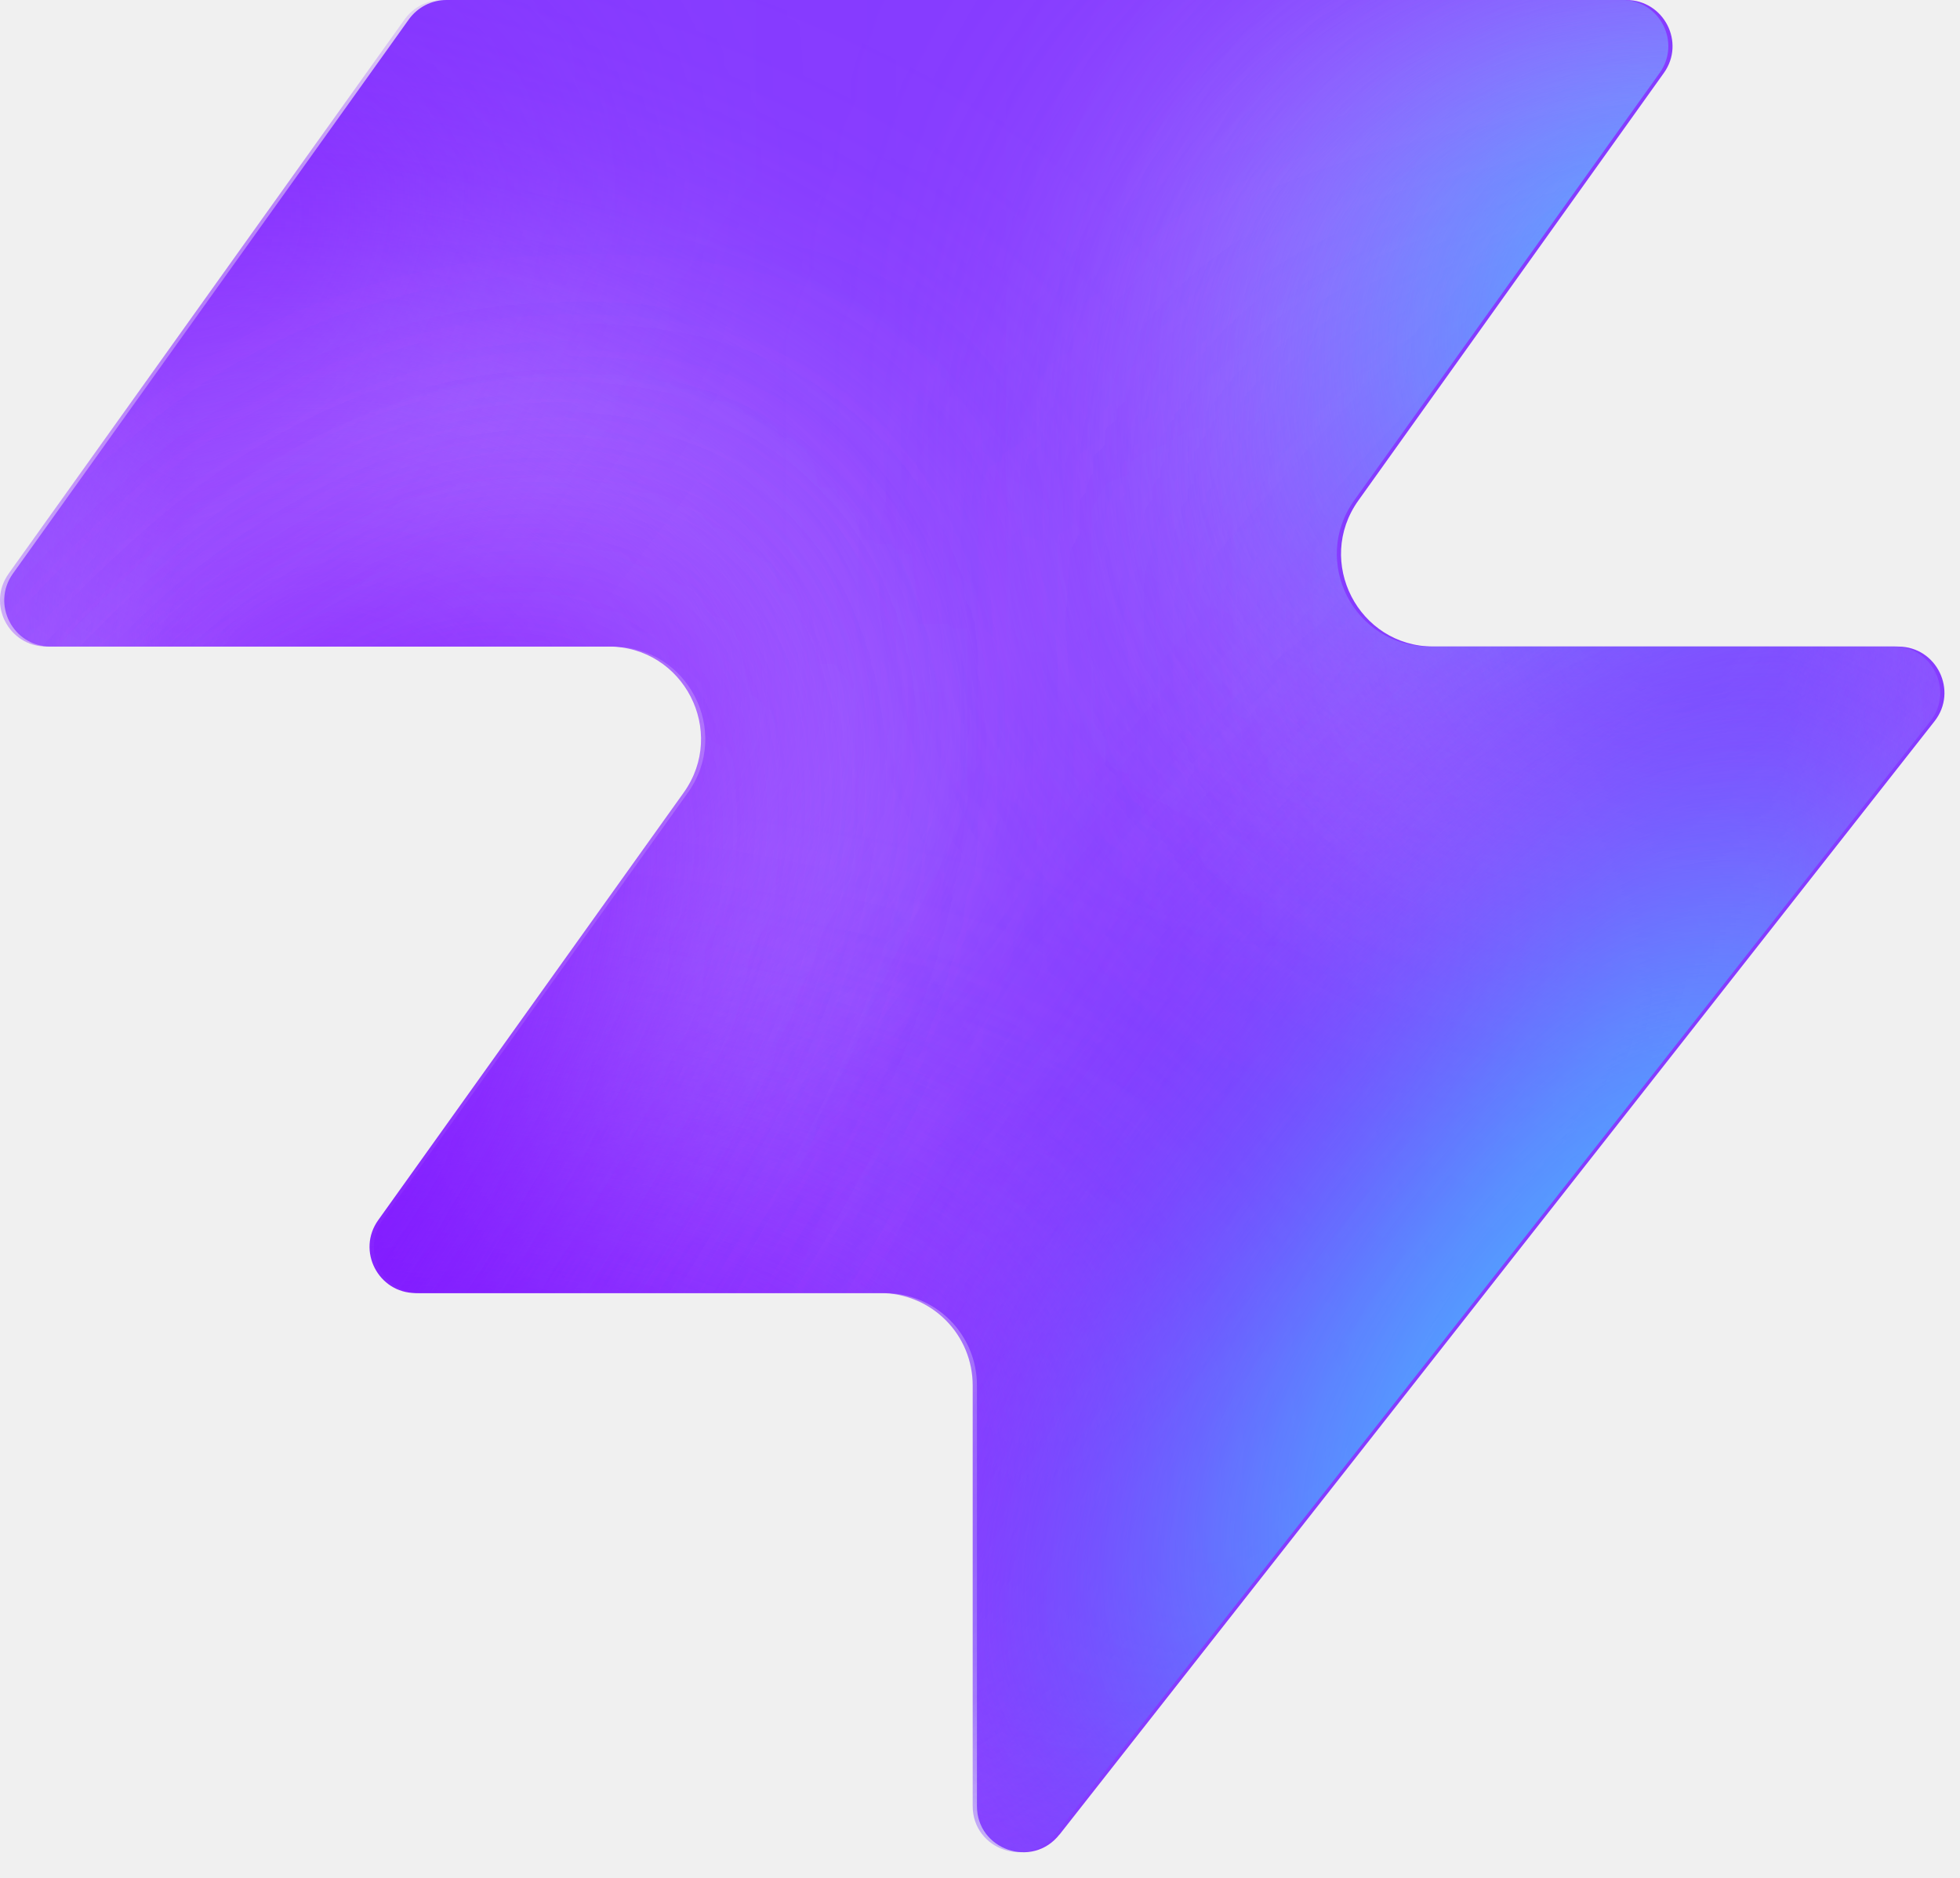
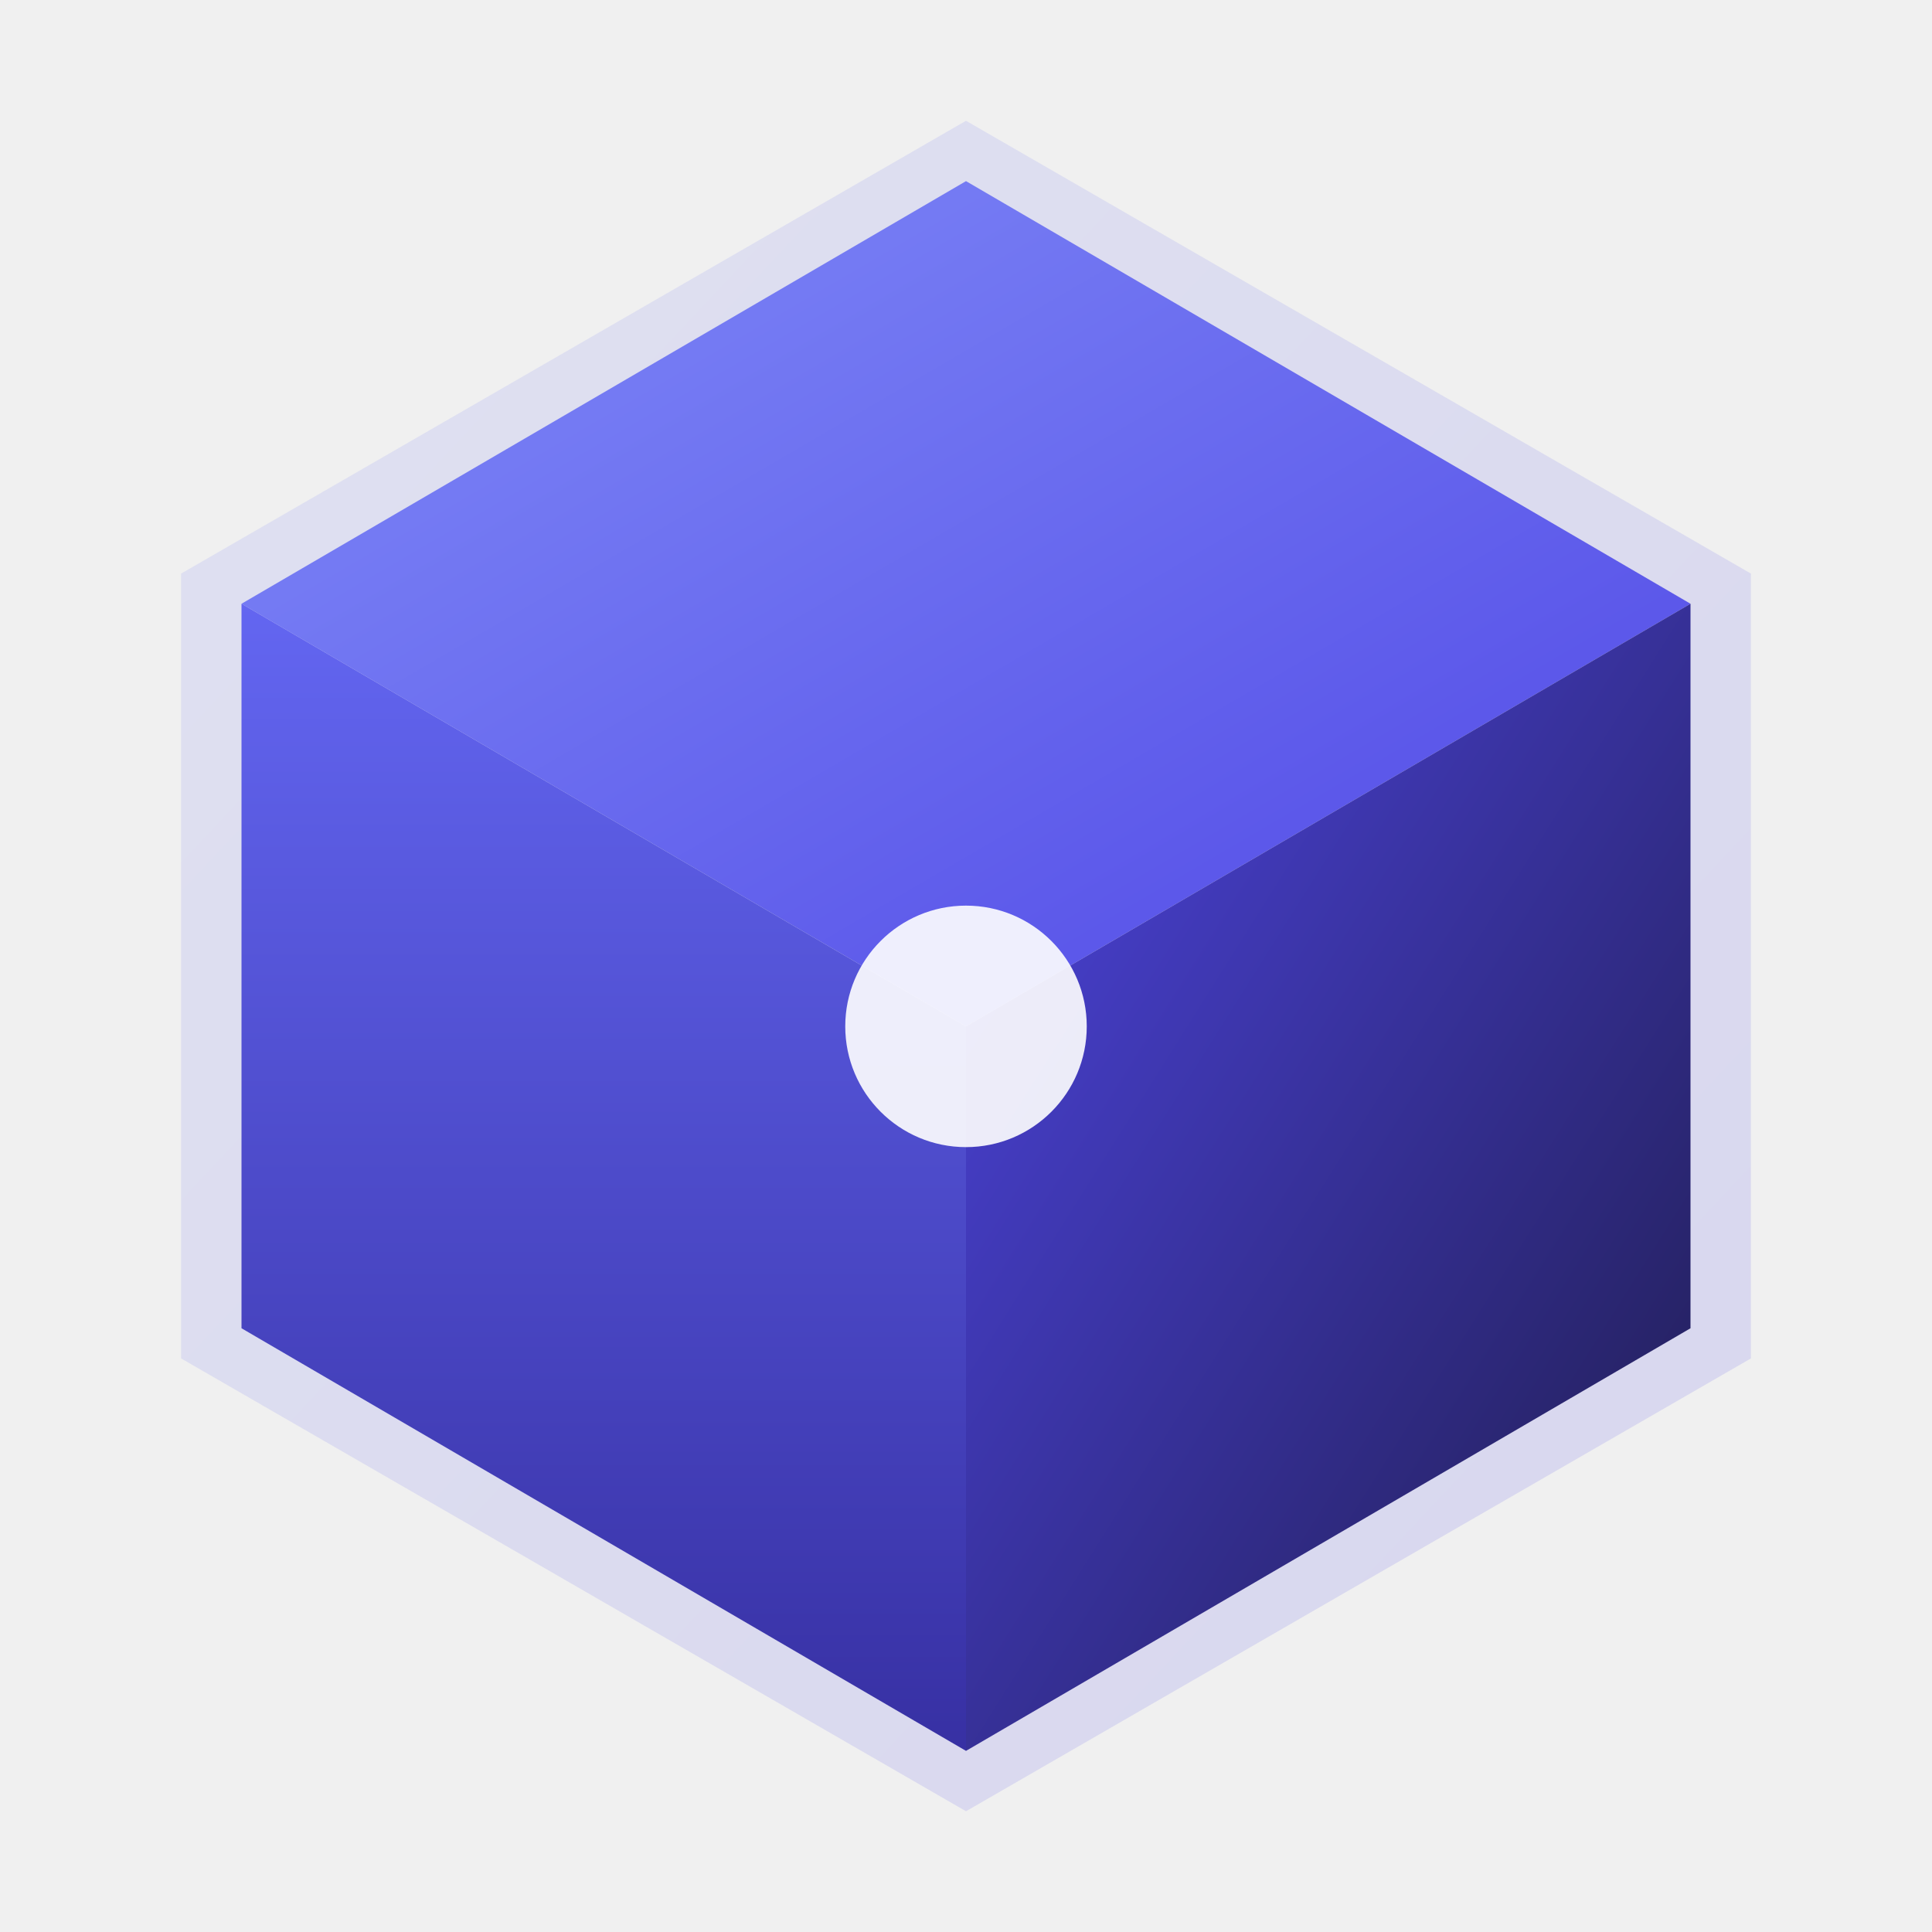
- <svg xmlns="http://www.w3.org/2000/svg" width="48" height="46" fill="none" viewBox="0 0 48 46">
-   <path fill="#863bff" d="M25.946 44.938c-.664.845-2.021.375-2.021-.698V33.937a2.26 2.26 0 0 0-2.262-2.262H10.287c-.92 0-1.456-1.04-.92-1.788l7.48-10.471c1.07-1.497 0-3.578-1.842-3.578H1.237c-.92 0-1.456-1.04-.92-1.788L10.013.474c.214-.297.556-.474.92-.474h28.894c.92 0 1.456 1.04.92 1.788l-7.48 10.471c-1.07 1.498 0 3.579 1.842 3.579h11.377c.943 0 1.473 1.088.89 1.83L25.947 44.94z" style="fill:#863bff;fill:color(display-p3 .525 .23 1);fill-opacity:1" />
-   <mask id="a" width="48" height="46" x="0" y="0" maskUnits="userSpaceOnUse" style="mask-type:alpha">
-     <path fill="#000" d="M25.842 44.938c-.664.844-2.021.375-2.021-.698V33.937a2.26 2.26 0 0 0-2.262-2.262H10.183c-.92 0-1.456-1.04-.92-1.788l7.48-10.471c1.07-1.498 0-3.579-1.842-3.579H1.133c-.92 0-1.456-1.04-.92-1.787L9.91.473c.214-.297.556-.474.92-.474h28.894c.92 0 1.456 1.04.92 1.788l-7.48 10.471c-1.07 1.498 0 3.578 1.842 3.578h11.377c.943 0 1.473 1.088.89 1.832L25.843 44.94z" style="fill:#000;fill-opacity:1" />
-   </mask>
-   <g mask="url(#a)">
-     <g filter="url(#b)">
-       <ellipse cx="5.508" cy="14.704" fill="#ede6ff" rx="5.508" ry="14.704" style="fill:#ede6ff;fill:color(display-p3 .927 .903 1);fill-opacity:1" transform="matrix(.00324 1 1 -.00324 -4.47 31.516)" />
-     </g>
-     <g filter="url(#c)">
-       <ellipse cx="10.399" cy="29.851" fill="#ede6ff" rx="10.399" ry="29.851" style="fill:#ede6ff;fill:color(display-p3 .927 .903 1);fill-opacity:1" transform="matrix(.00324 1 1 -.00324 -39.328 7.883)" />
-     </g>
-     <g filter="url(#d)">
-       <ellipse cx="5.508" cy="30.487" fill="#7e14ff" rx="5.508" ry="30.487" style="fill:#7e14ff;fill:color(display-p3 .492 .077 1);fill-opacity:1" transform="rotate(89.814 -25.913 -14.639)scale(1 -1)" />
-     </g>
-     <g filter="url(#e)">
-       <ellipse cx="5.508" cy="30.599" fill="#7e14ff" rx="5.508" ry="30.599" style="fill:#7e14ff;fill:color(display-p3 .492 .077 1);fill-opacity:1" transform="rotate(89.814 -32.644 -3.334)scale(1 -1)" />
-     </g>
-     <g filter="url(#f)">
-       <ellipse cx="5.508" cy="30.599" fill="#7e14ff" rx="5.508" ry="30.599" style="fill:#7e14ff;fill:color(display-p3 .492 .077 1);fill-opacity:1" transform="matrix(.00324 1 1 -.00324 -34.34 30.47)" />
-     </g>
-     <g filter="url(#g)">
-       <ellipse cx="14.072" cy="22.078" fill="#ede6ff" rx="14.072" ry="22.078" style="fill:#ede6ff;fill:color(display-p3 .927 .903 1);fill-opacity:1" transform="rotate(93.35 24.506 48.493)scale(-1 1)" />
-     </g>
-     <g filter="url(#h)">
-       <ellipse cx="3.47" cy="21.501" fill="#7e14ff" rx="3.47" ry="21.501" style="fill:#7e14ff;fill:color(display-p3 .492 .077 1);fill-opacity:1" transform="rotate(89.009 28.708 47.59)scale(-1 1)" />
-     </g>
-     <g filter="url(#i)">
-       <ellipse cx="3.47" cy="21.501" fill="#7e14ff" rx="3.47" ry="21.501" style="fill:#7e14ff;fill:color(display-p3 .492 .077 1);fill-opacity:1" transform="rotate(89.009 28.708 47.59)scale(-1 1)" />
-     </g>
-     <g filter="url(#j)">
-       <ellipse cx=".387" cy="8.972" fill="#7e14ff" rx="4.407" ry="29.108" style="fill:#7e14ff;fill:color(display-p3 .492 .077 1);fill-opacity:1" transform="rotate(39.51 .387 8.972)" />
-     </g>
-     <g filter="url(#k)">
-       <ellipse cx="47.523" cy="-6.092" fill="#7e14ff" rx="4.407" ry="29.108" style="fill:#7e14ff;fill:color(display-p3 .492 .077 1);fill-opacity:1" transform="rotate(37.892 47.523 -6.092)" />
-     </g>
-     <g filter="url(#l)">
-       <ellipse cx="41.412" cy="6.333" fill="#47bfff" rx="5.971" ry="9.665" style="fill:#47bfff;fill:color(display-p3 .28 .748 1);fill-opacity:1" transform="rotate(37.892 41.412 6.333)" />
-     </g>
-     <g filter="url(#m)">
-       <ellipse cx="-1.879" cy="38.332" fill="#7e14ff" rx="4.407" ry="29.108" style="fill:#7e14ff;fill:color(display-p3 .492 .077 1);fill-opacity:1" transform="rotate(37.892 -1.88 38.332)" />
-     </g>
-     <g filter="url(#n)">
-       <ellipse cx="-1.879" cy="38.332" fill="#7e14ff" rx="4.407" ry="29.108" style="fill:#7e14ff;fill:color(display-p3 .492 .077 1);fill-opacity:1" transform="rotate(37.892 -1.88 38.332)" />
-     </g>
-     <g filter="url(#o)">
-       <ellipse cx="35.651" cy="29.907" fill="#7e14ff" rx="4.407" ry="29.108" style="fill:#7e14ff;fill:color(display-p3 .492 .077 1);fill-opacity:1" transform="rotate(37.892 35.651 29.907)" />
-     </g>
-     <g filter="url(#p)">
-       <ellipse cx="38.418" cy="32.4" fill="#47bfff" rx="5.971" ry="15.297" style="fill:#47bfff;fill:color(display-p3 .28 .748 1);fill-opacity:1" transform="rotate(37.892 38.418 32.4)" />
-     </g>
-   </g>
+ <svg xmlns="http://www.w3.org/2000/svg" viewBox="0 0 32 32" fill="none">
  <defs>
-     <filter id="b" width="60.045" height="41.654" x="-19.77" y="16.149" color-interpolation-filters="sRGB" filterUnits="userSpaceOnUse">
-       <feFlood flood-opacity="0" result="BackgroundImageFix" />
-       <feBlend in="SourceGraphic" in2="BackgroundImageFix" result="shape" />
-       <feGaussianBlur result="effect1_foregroundBlur_2002_17158" stdDeviation="7.659" />
-     </filter>
-     <filter id="c" width="90.34" height="51.437" x="-54.613" y="-7.533" color-interpolation-filters="sRGB" filterUnits="userSpaceOnUse">
-       <feFlood flood-opacity="0" result="BackgroundImageFix" />
-       <feBlend in="SourceGraphic" in2="BackgroundImageFix" result="shape" />
-       <feGaussianBlur result="effect1_foregroundBlur_2002_17158" stdDeviation="7.659" />
-     </filter>
-     <filter id="d" width="79.355" height="29.4" x="-49.64" y="2.03" color-interpolation-filters="sRGB" filterUnits="userSpaceOnUse">
-       <feFlood flood-opacity="0" result="BackgroundImageFix" />
-       <feBlend in="SourceGraphic" in2="BackgroundImageFix" result="shape" />
-       <feGaussianBlur result="effect1_foregroundBlur_2002_17158" stdDeviation="4.596" />
-     </filter>
-     <filter id="e" width="79.579" height="29.4" x="-45.045" y="20.029" color-interpolation-filters="sRGB" filterUnits="userSpaceOnUse">
-       <feFlood flood-opacity="0" result="BackgroundImageFix" />
-       <feBlend in="SourceGraphic" in2="BackgroundImageFix" result="shape" />
-       <feGaussianBlur result="effect1_foregroundBlur_2002_17158" stdDeviation="4.596" />
-     </filter>
-     <filter id="f" width="79.579" height="29.4" x="-43.513" y="21.178" color-interpolation-filters="sRGB" filterUnits="userSpaceOnUse">
-       <feFlood flood-opacity="0" result="BackgroundImageFix" />
-       <feBlend in="SourceGraphic" in2="BackgroundImageFix" result="shape" />
-       <feGaussianBlur result="effect1_foregroundBlur_2002_17158" stdDeviation="4.596" />
-     </filter>
-     <filter id="g" width="74.749" height="58.852" x="15.756" y="-17.901" color-interpolation-filters="sRGB" filterUnits="userSpaceOnUse">
-       <feFlood flood-opacity="0" result="BackgroundImageFix" />
-       <feBlend in="SourceGraphic" in2="BackgroundImageFix" result="shape" />
-       <feGaussianBlur result="effect1_foregroundBlur_2002_17158" stdDeviation="7.659" />
-     </filter>
-     <filter id="h" width="61.377" height="25.362" x="23.548" y="2.284" color-interpolation-filters="sRGB" filterUnits="userSpaceOnUse">
-       <feFlood flood-opacity="0" result="BackgroundImageFix" />
-       <feBlend in="SourceGraphic" in2="BackgroundImageFix" result="shape" />
-       <feGaussianBlur result="effect1_foregroundBlur_2002_17158" stdDeviation="4.596" />
-     </filter>
-     <filter id="i" width="61.377" height="25.362" x="23.548" y="2.284" color-interpolation-filters="sRGB" filterUnits="userSpaceOnUse">
-       <feFlood flood-opacity="0" result="BackgroundImageFix" />
-       <feBlend in="SourceGraphic" in2="BackgroundImageFix" result="shape" />
-       <feGaussianBlur result="effect1_foregroundBlur_2002_17158" stdDeviation="4.596" />
-     </filter>
-     <filter id="j" width="56.045" height="63.649" x="-27.636" y="-22.853" color-interpolation-filters="sRGB" filterUnits="userSpaceOnUse">
-       <feFlood flood-opacity="0" result="BackgroundImageFix" />
-       <feBlend in="SourceGraphic" in2="BackgroundImageFix" result="shape" />
-       <feGaussianBlur result="effect1_foregroundBlur_2002_17158" stdDeviation="4.596" />
-     </filter>
-     <filter id="k" width="54.814" height="64.646" x="20.116" y="-38.415" color-interpolation-filters="sRGB" filterUnits="userSpaceOnUse">
-       <feFlood flood-opacity="0" result="BackgroundImageFix" />
-       <feBlend in="SourceGraphic" in2="BackgroundImageFix" result="shape" />
-       <feGaussianBlur result="effect1_foregroundBlur_2002_17158" stdDeviation="4.596" />
-     </filter>
-     <filter id="l" width="33.541" height="35.313" x="24.641" y="-11.323" color-interpolation-filters="sRGB" filterUnits="userSpaceOnUse">
-       <feFlood flood-opacity="0" result="BackgroundImageFix" />
-       <feBlend in="SourceGraphic" in2="BackgroundImageFix" result="shape" />
-       <feGaussianBlur result="effect1_foregroundBlur_2002_17158" stdDeviation="4.596" />
-     </filter>
-     <filter id="m" width="54.814" height="64.646" x="-29.286" y="6.009" color-interpolation-filters="sRGB" filterUnits="userSpaceOnUse">
-       <feFlood flood-opacity="0" result="BackgroundImageFix" />
-       <feBlend in="SourceGraphic" in2="BackgroundImageFix" result="shape" />
-       <feGaussianBlur result="effect1_foregroundBlur_2002_17158" stdDeviation="4.596" />
-     </filter>
-     <filter id="n" width="54.814" height="64.646" x="-29.286" y="6.009" color-interpolation-filters="sRGB" filterUnits="userSpaceOnUse">
-       <feFlood flood-opacity="0" result="BackgroundImageFix" />
-       <feBlend in="SourceGraphic" in2="BackgroundImageFix" result="shape" />
-       <feGaussianBlur result="effect1_foregroundBlur_2002_17158" stdDeviation="4.596" />
-     </filter>
-     <filter id="o" width="54.814" height="64.646" x="8.244" y="-2.416" color-interpolation-filters="sRGB" filterUnits="userSpaceOnUse">
-       <feFlood flood-opacity="0" result="BackgroundImageFix" />
-       <feBlend in="SourceGraphic" in2="BackgroundImageFix" result="shape" />
-       <feGaussianBlur result="effect1_foregroundBlur_2002_17158" stdDeviation="4.596" />
-     </filter>
-     <filter id="p" width="39.409" height="43.623" x="18.713" y="10.588" color-interpolation-filters="sRGB" filterUnits="userSpaceOnUse">
-       <feFlood flood-opacity="0" result="BackgroundImageFix" />
-       <feBlend in="SourceGraphic" in2="BackgroundImageFix" result="shape" />
-       <feGaussianBlur result="effect1_foregroundBlur_2002_17158" stdDeviation="4.596" />
-     </filter>
+     <linearGradient id="grad-top" x1="0%" y1="0%" x2="100%" y2="100%">
+       <stop offset="0%" stop-color="#818cf8" />
+       <stop offset="100%" stop-color="#4f46e5" />
+     </linearGradient>
+     <linearGradient id="grad-left" x1="0%" y1="0%" x2="0%" y2="100%">
+       <stop offset="0%" stop-color="#6366f1" />
+       <stop offset="100%" stop-color="#3730a3" />
+     </linearGradient>
+     <linearGradient id="grad-right" x1="0%" y1="0%" x2="100%" y2="100%">
+       <stop offset="0%" stop-color="#4f46e5" />
+       <stop offset="100%" stop-color="#1e1b4b" />
+     </linearGradient>
  </defs>
+   <path d="M16 2L29 9.5V22.5L16 30L3 22.5V9.5L16 2Z" fill="url(#grad-top)" opacity="0.15" />
+   <polygon points="16,3 28,10 16,17 4,10" fill="url(#grad-top)" />
+   <polygon points="4,10 16,17 16,29 4,22" fill="url(#grad-left)" />
+   <polygon points="16,17 28,10 28,22 16,29" fill="url(#grad-right)" />
+   <circle cx="16" cy="17" r="2" fill="#ffffff" opacity="0.9" />
</svg>
